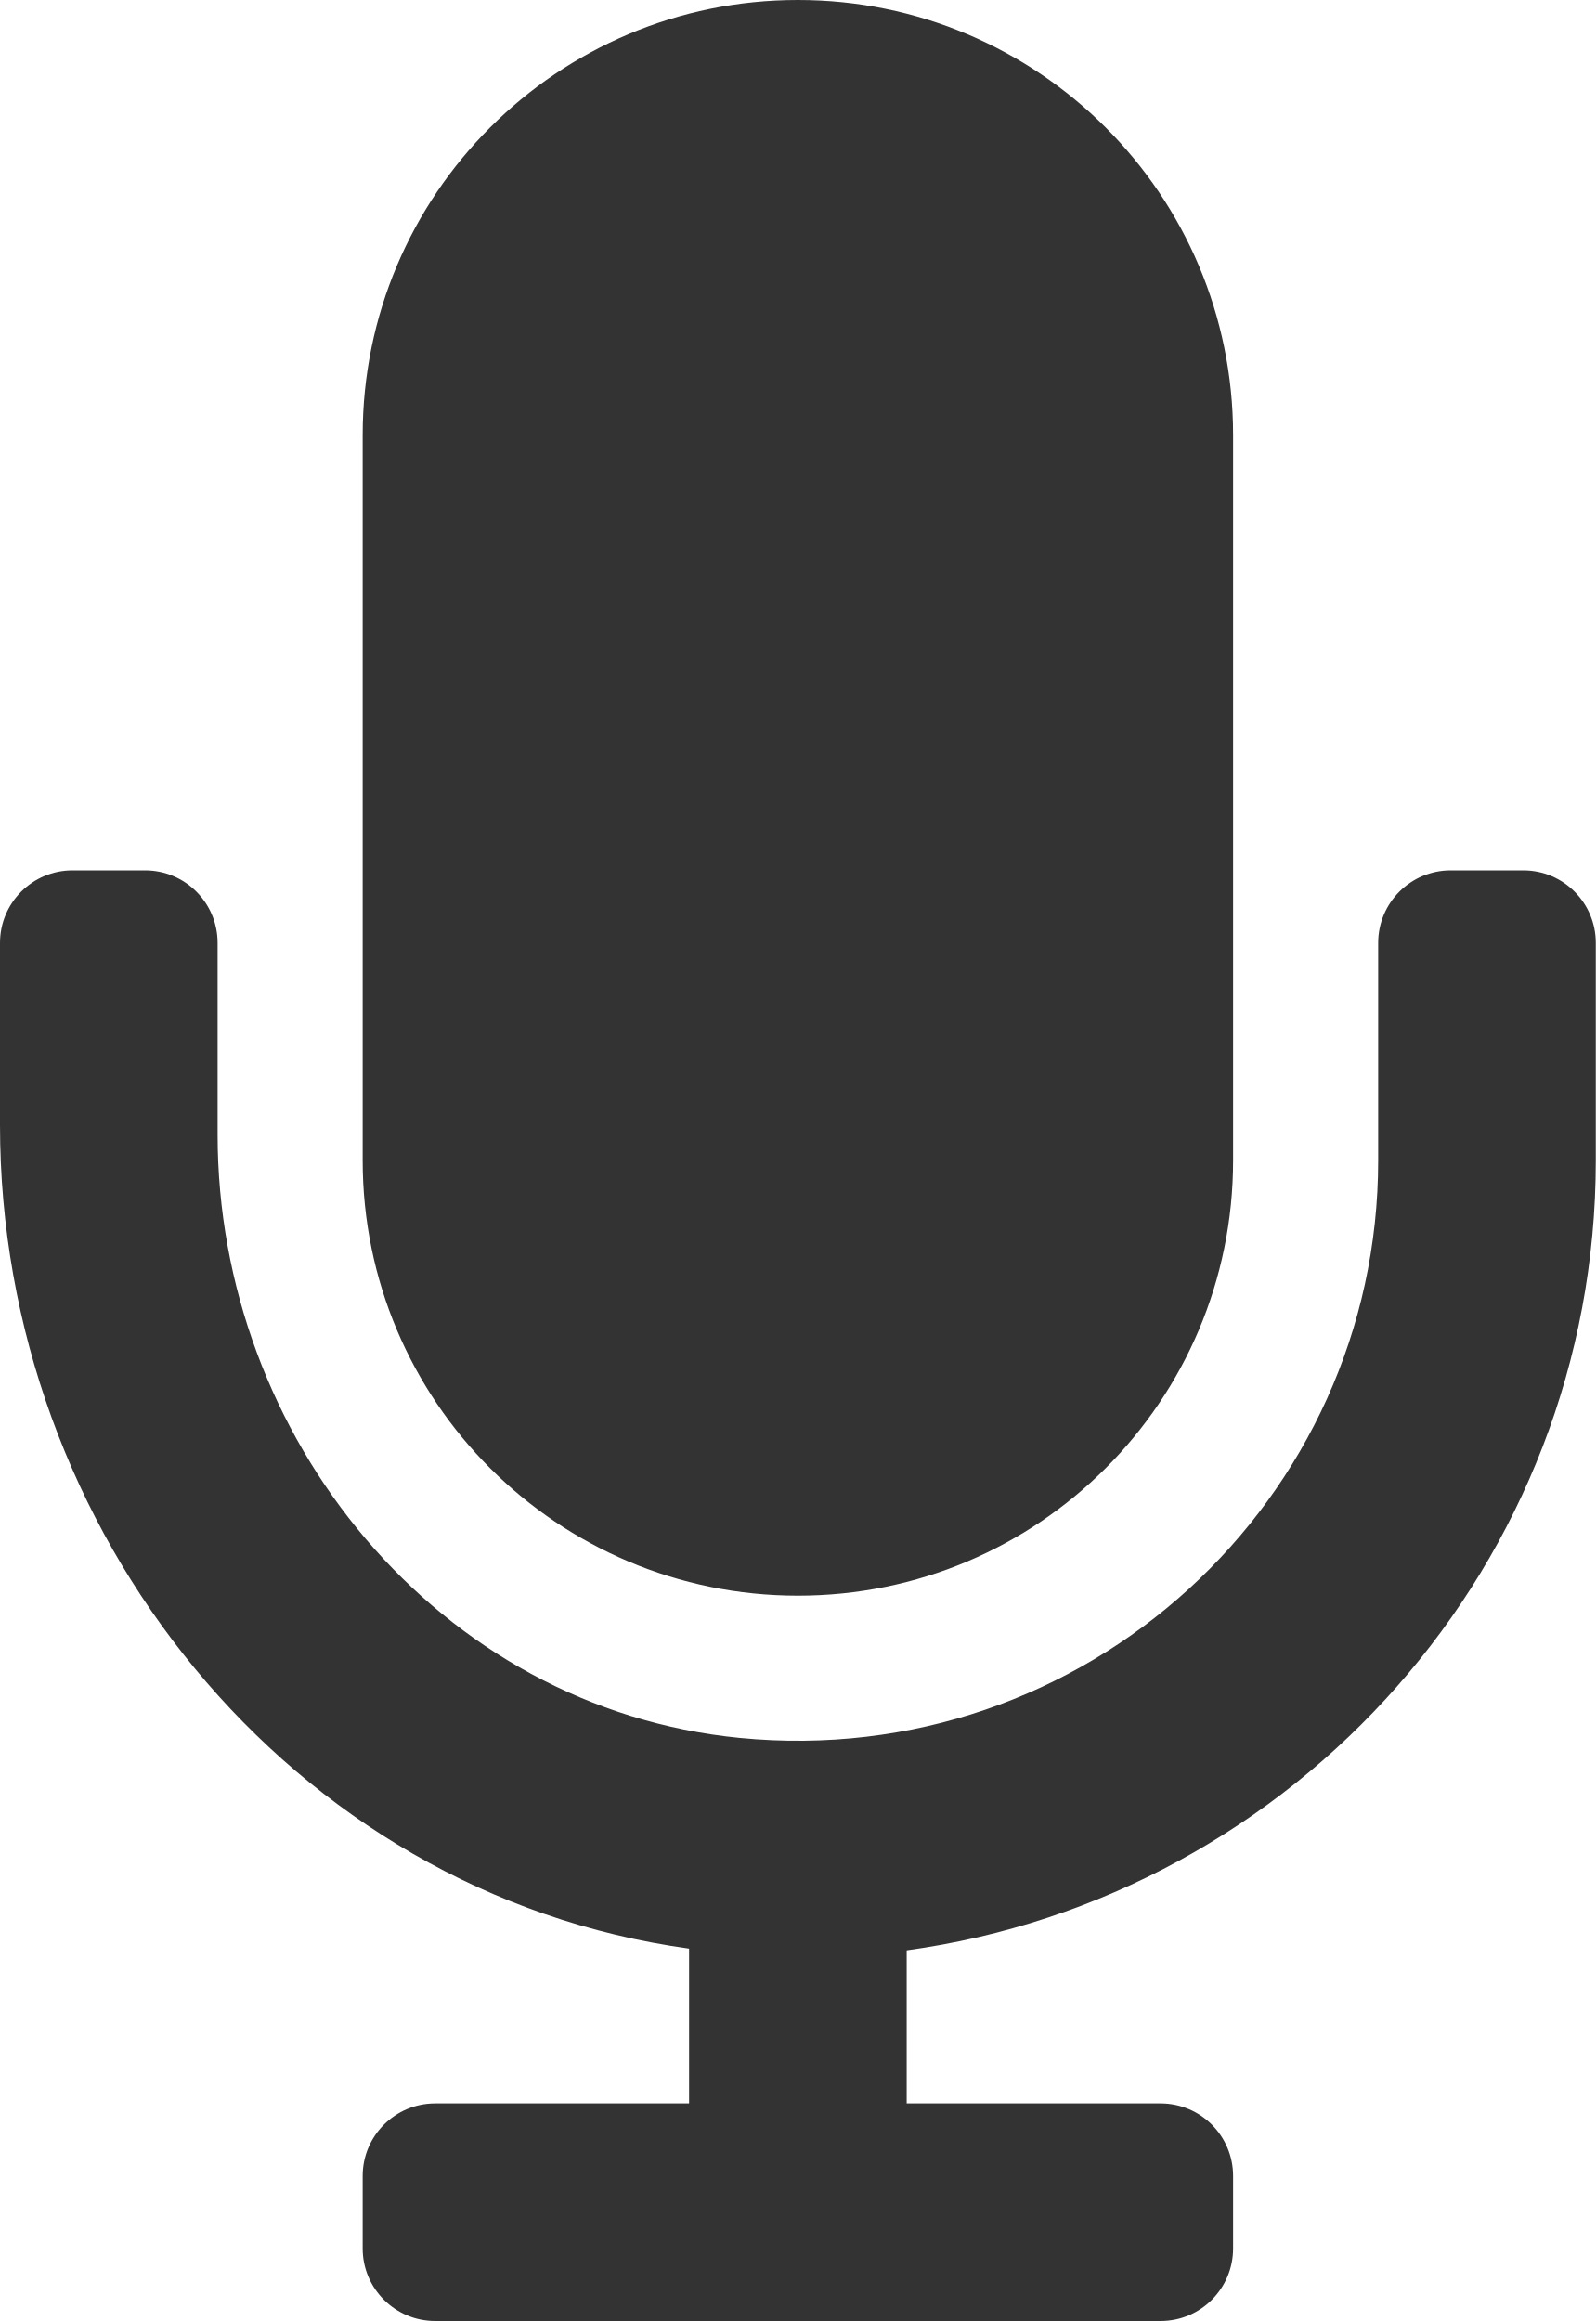
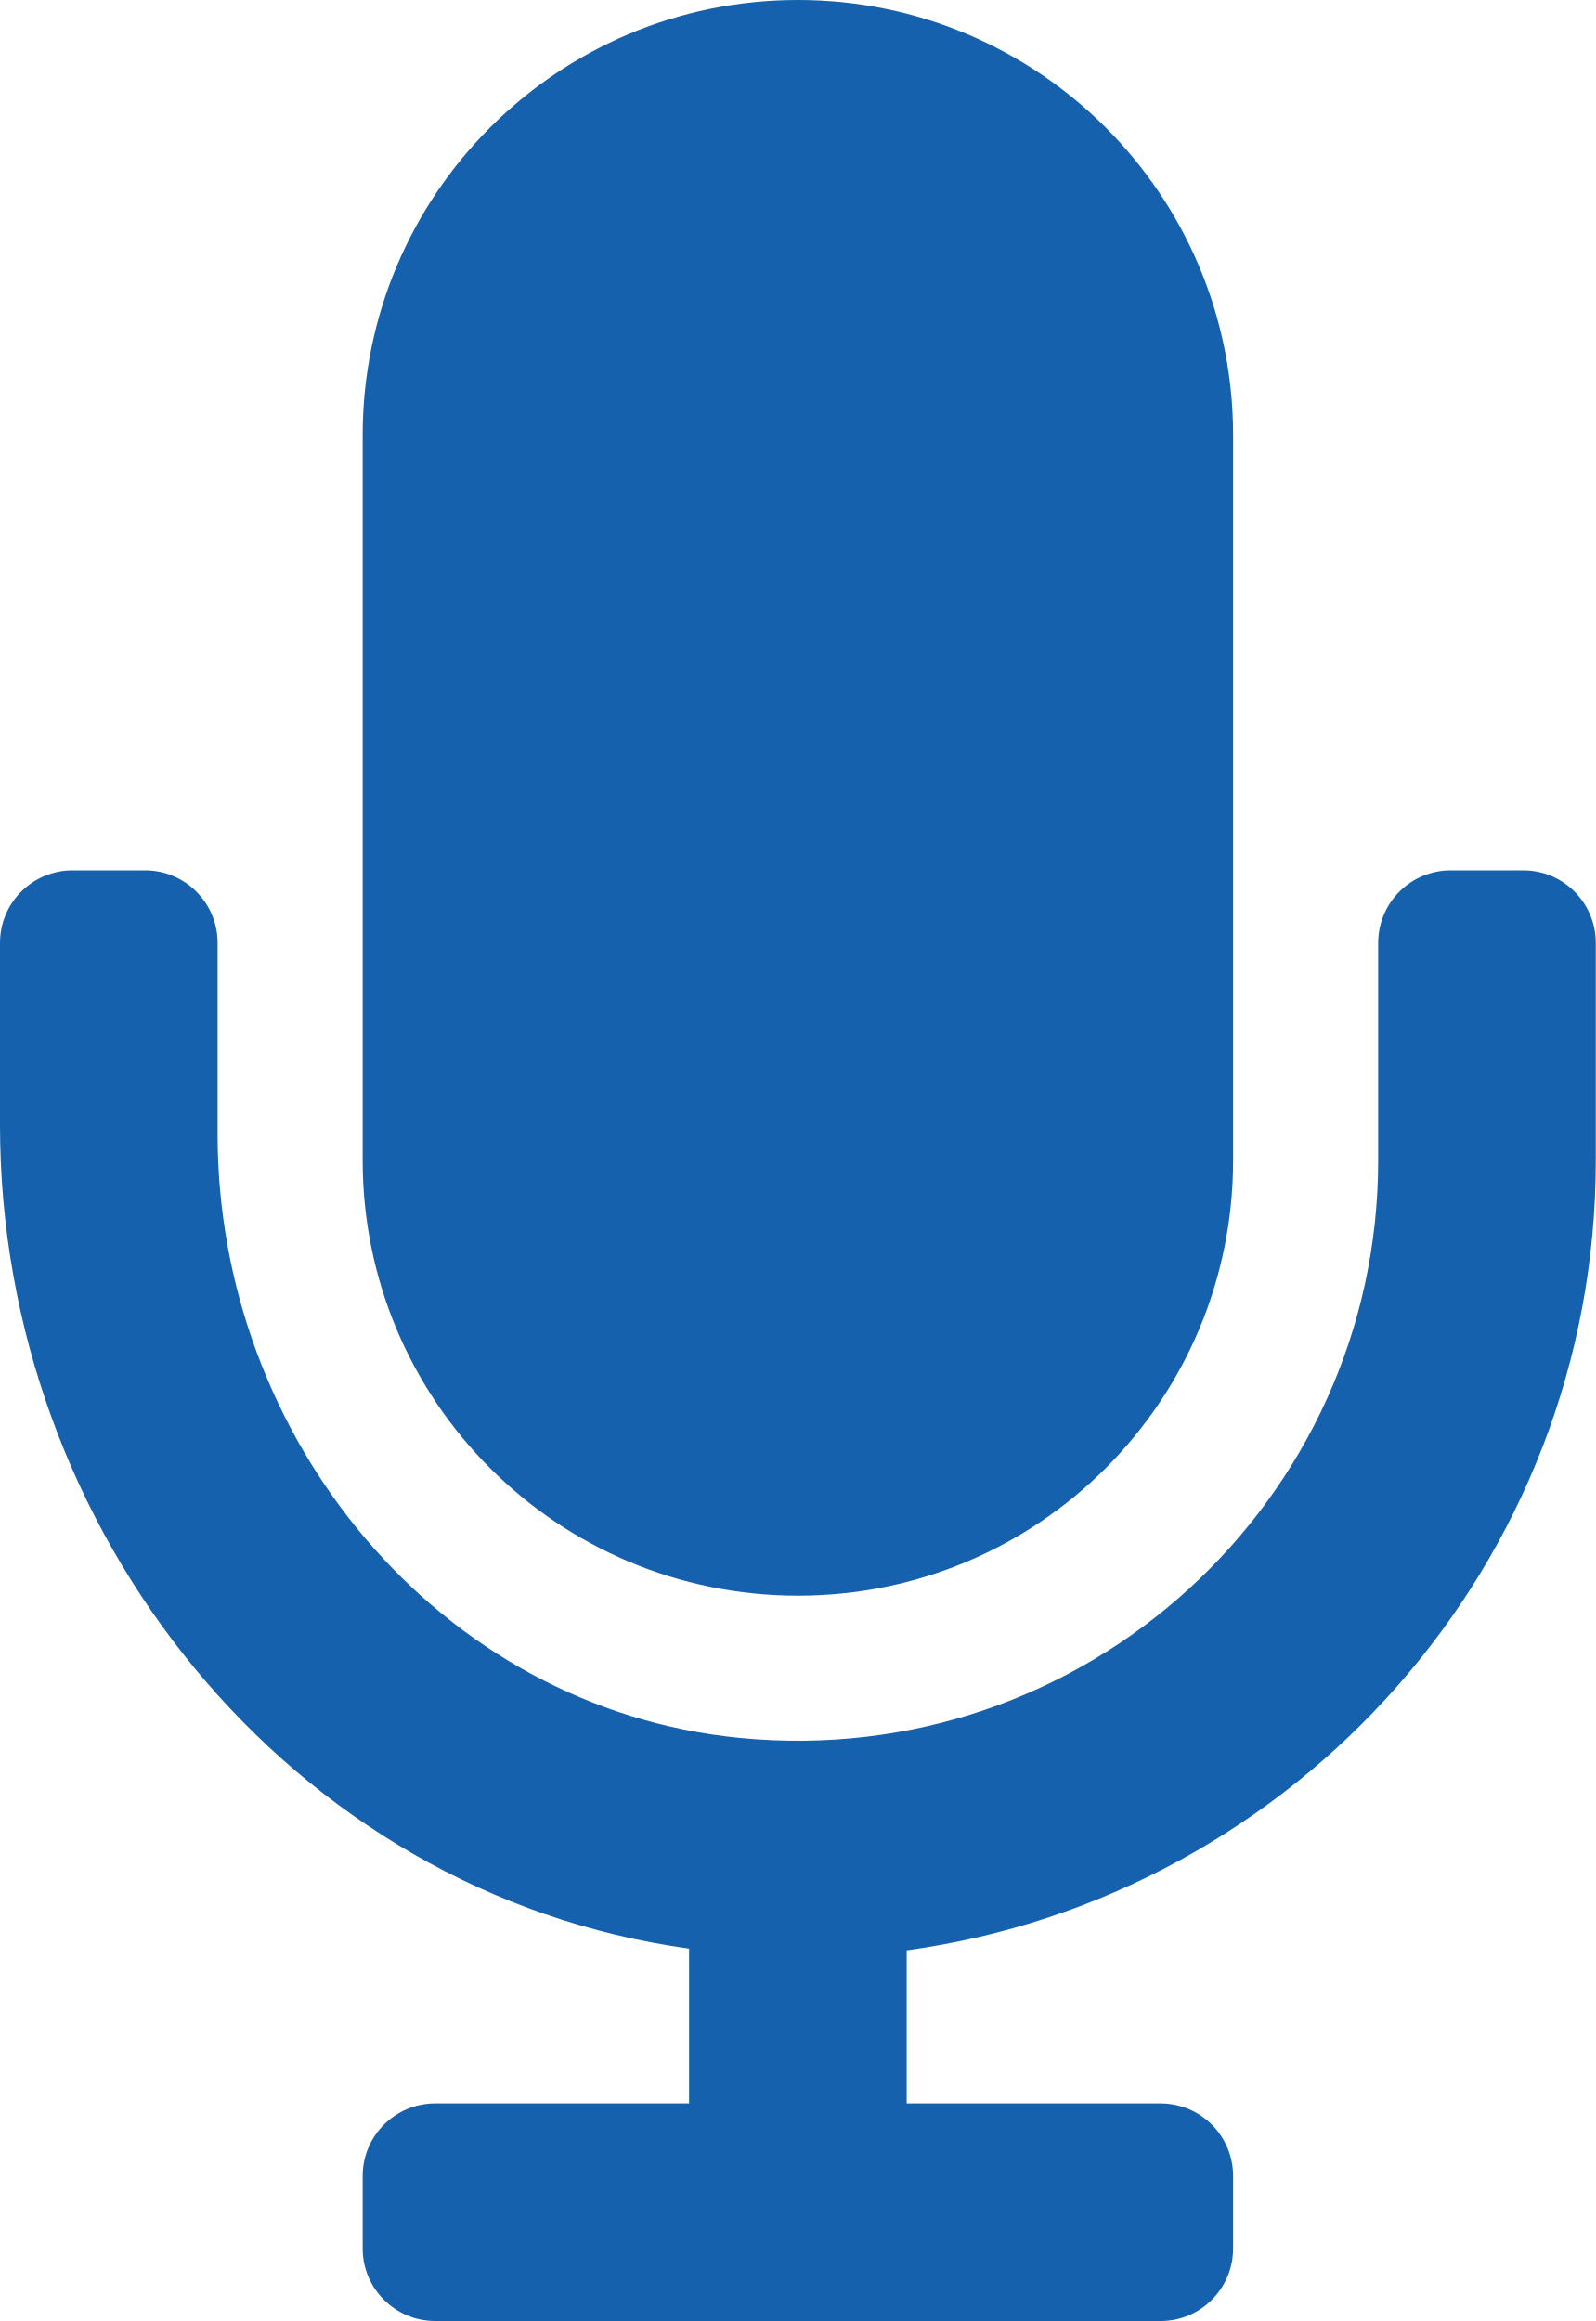
<svg xmlns="http://www.w3.org/2000/svg" aria-hidden="true" focusable="false" data-prefix="fas" data-icon="microphone" class="svg-inline--fa fa-microphone fa-w-11" role="img" viewBox="0 0 352 512">
-   <path fill="#333" d="M176 352c53.02 0 96-42.98 96-96V96c0-53.02-42.98-96-96-96S80 42.98 80 96v160c0 53.02 42.98 96 96 96zm160-160h-16c-8.84 0-16 7.16-16 16v48c0 74.8-64.49 134.82-140.79 127.38C96.71 376.89 48 317.11 48 250.3V208c0-8.84-7.16-16-16-16H16c-8.84 0-16 7.16-16 16v40.16c0 89.64 63.97 169.55 152 181.69V464H96c-8.84 0-16 7.16-16 16v16c0 8.84 7.16 16 16 16h160c8.84 0 16-7.16 16-16v-16c0-8.84-7.16-16-16-16h-56v-33.77C285.71 418.47 352 344.9 352 256v-48c0-8.84-7.16-16-16-16z" />
+   <path fill="#1561ad" d="M176 352c53.02 0 96-42.98 96-96V96c0-53.02-42.98-96-96-96S80 42.98 80 96v160c0 53.02 42.98 96 96 96zm160-160h-16c-8.84 0-16 7.16-16 16v48c0 74.8-64.49 134.82-140.79 127.38C96.71 376.89 48 317.11 48 250.3V208c0-8.84-7.16-16-16-16H16c-8.84 0-16 7.16-16 16v40.16c0 89.64 63.97 169.55 152 181.69V464H96c-8.84 0-16 7.16-16 16v16c0 8.84 7.16 16 16 16h160c8.84 0 16-7.16 16-16v-16c0-8.84-7.16-16-16-16h-56v-33.77C285.71 418.47 352 344.9 352 256v-48c0-8.84-7.16-16-16-16z" />
</svg>
